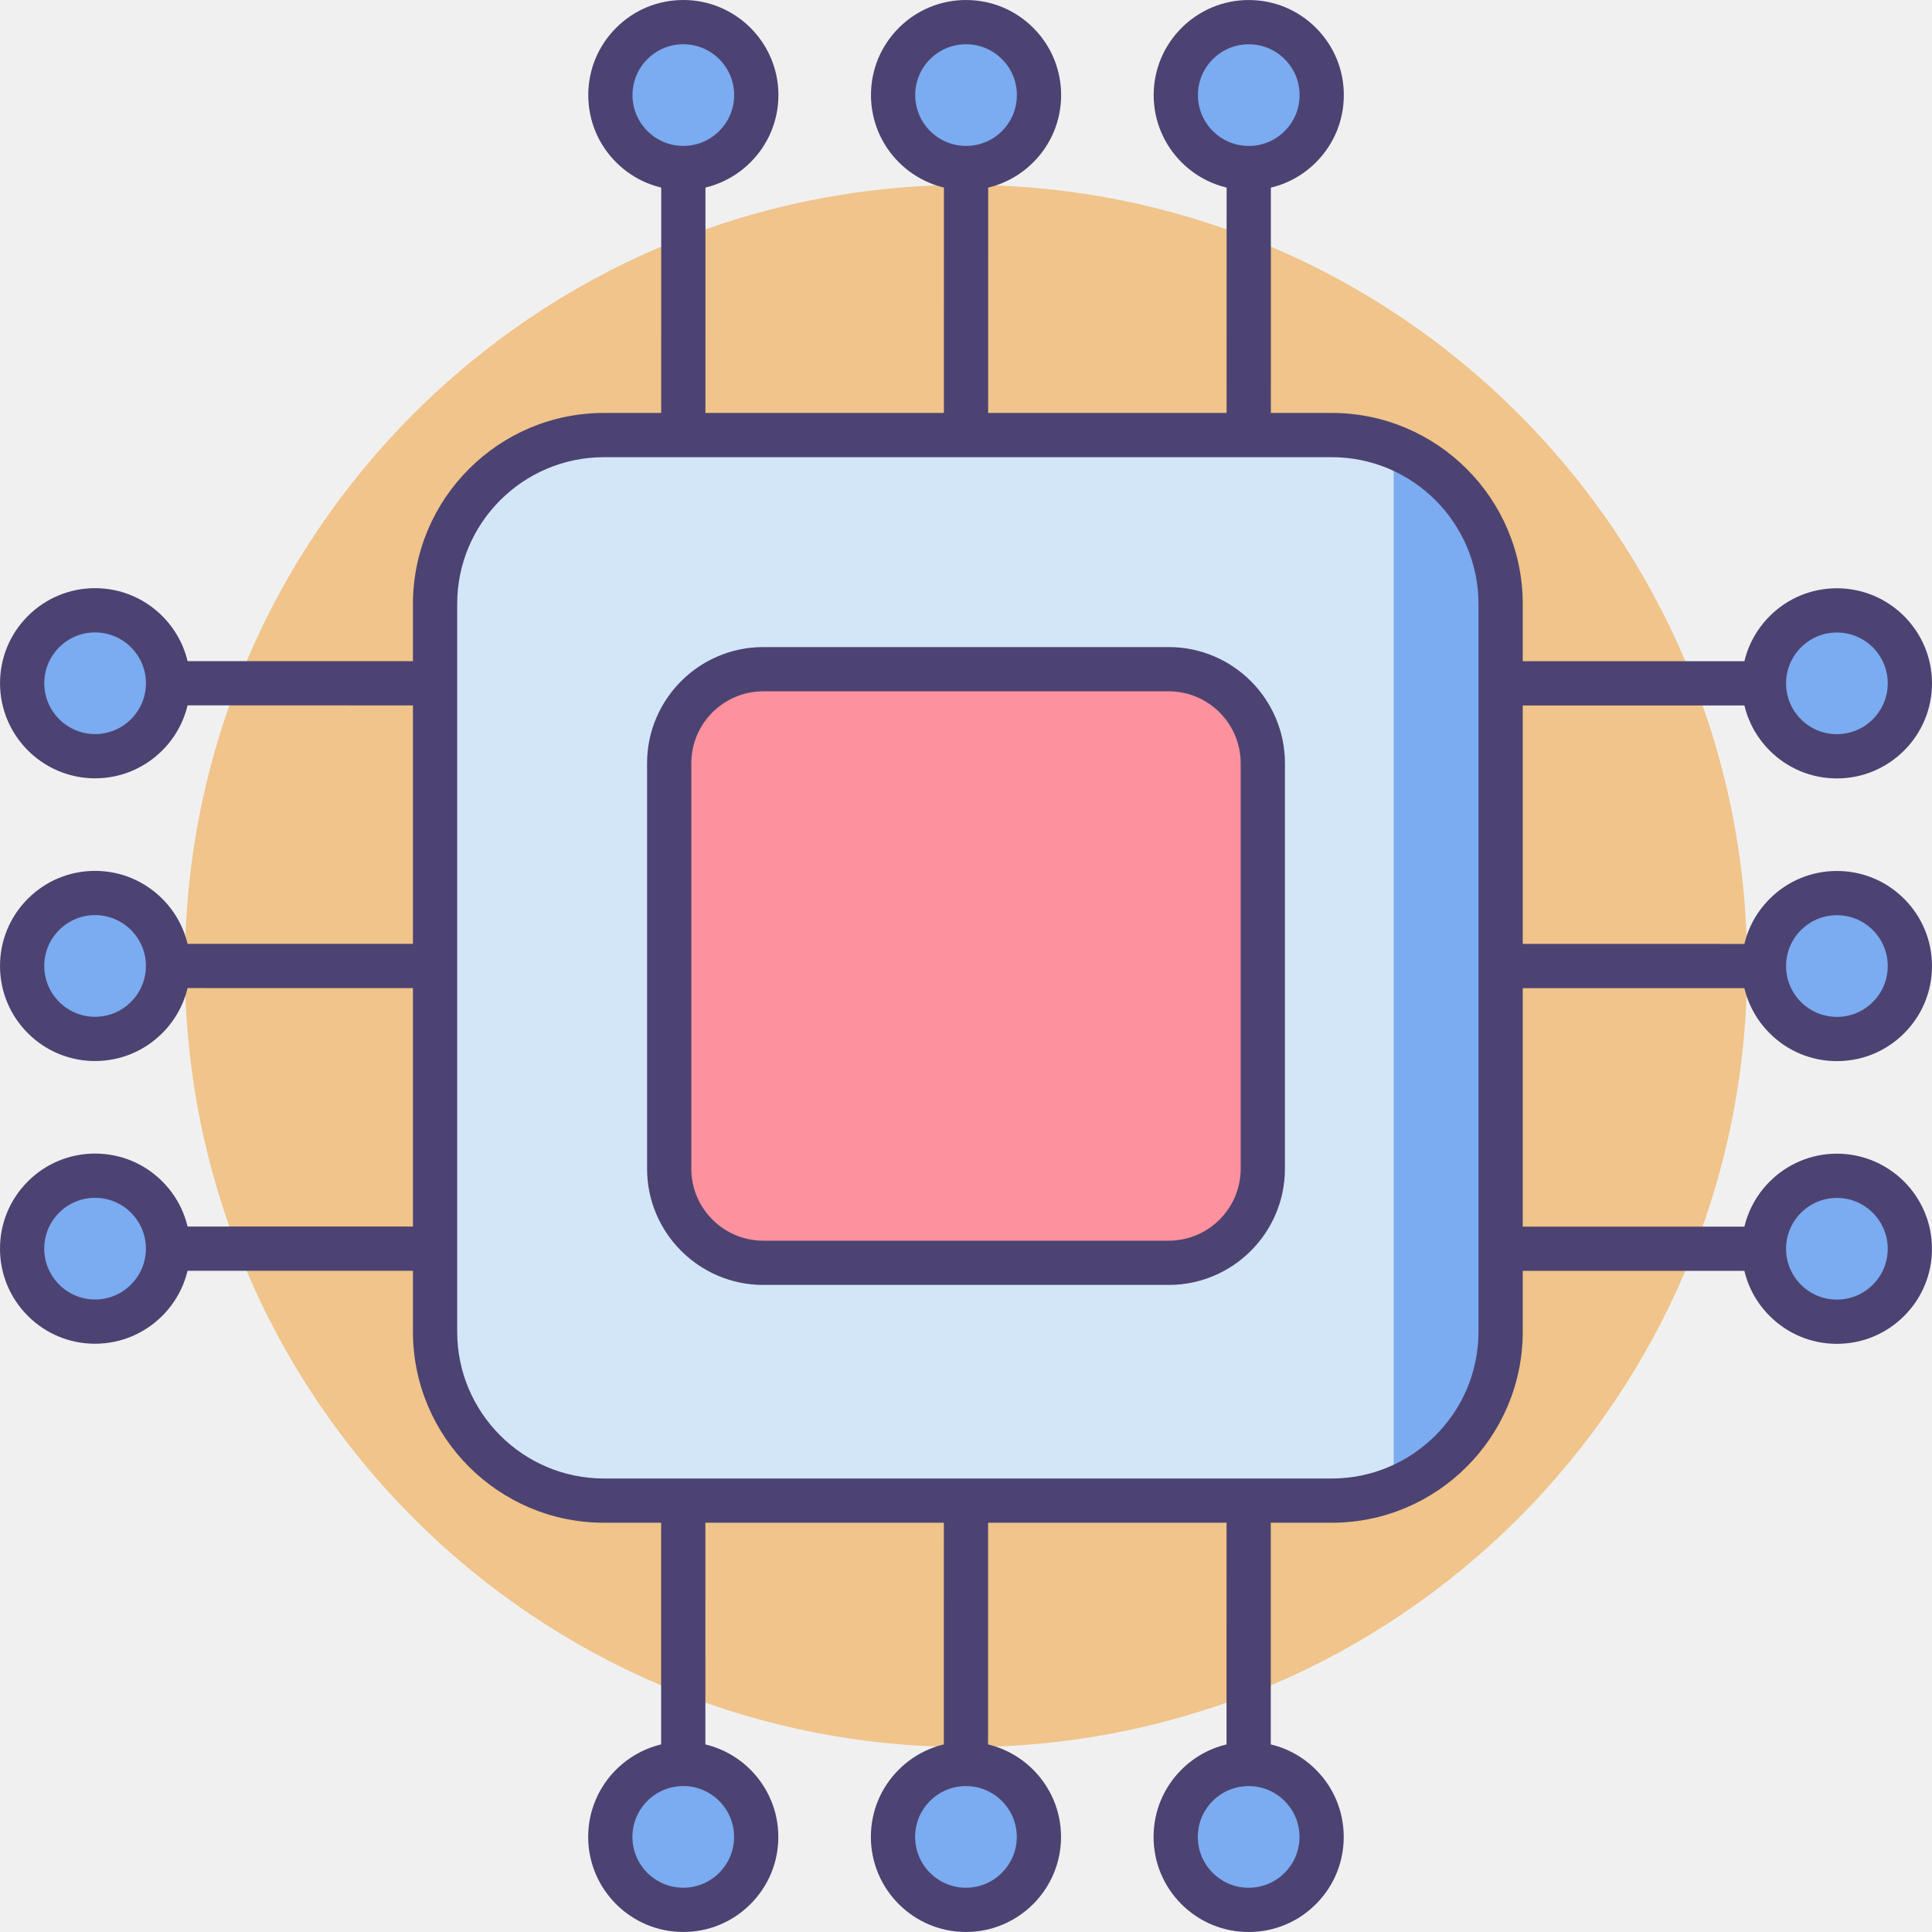
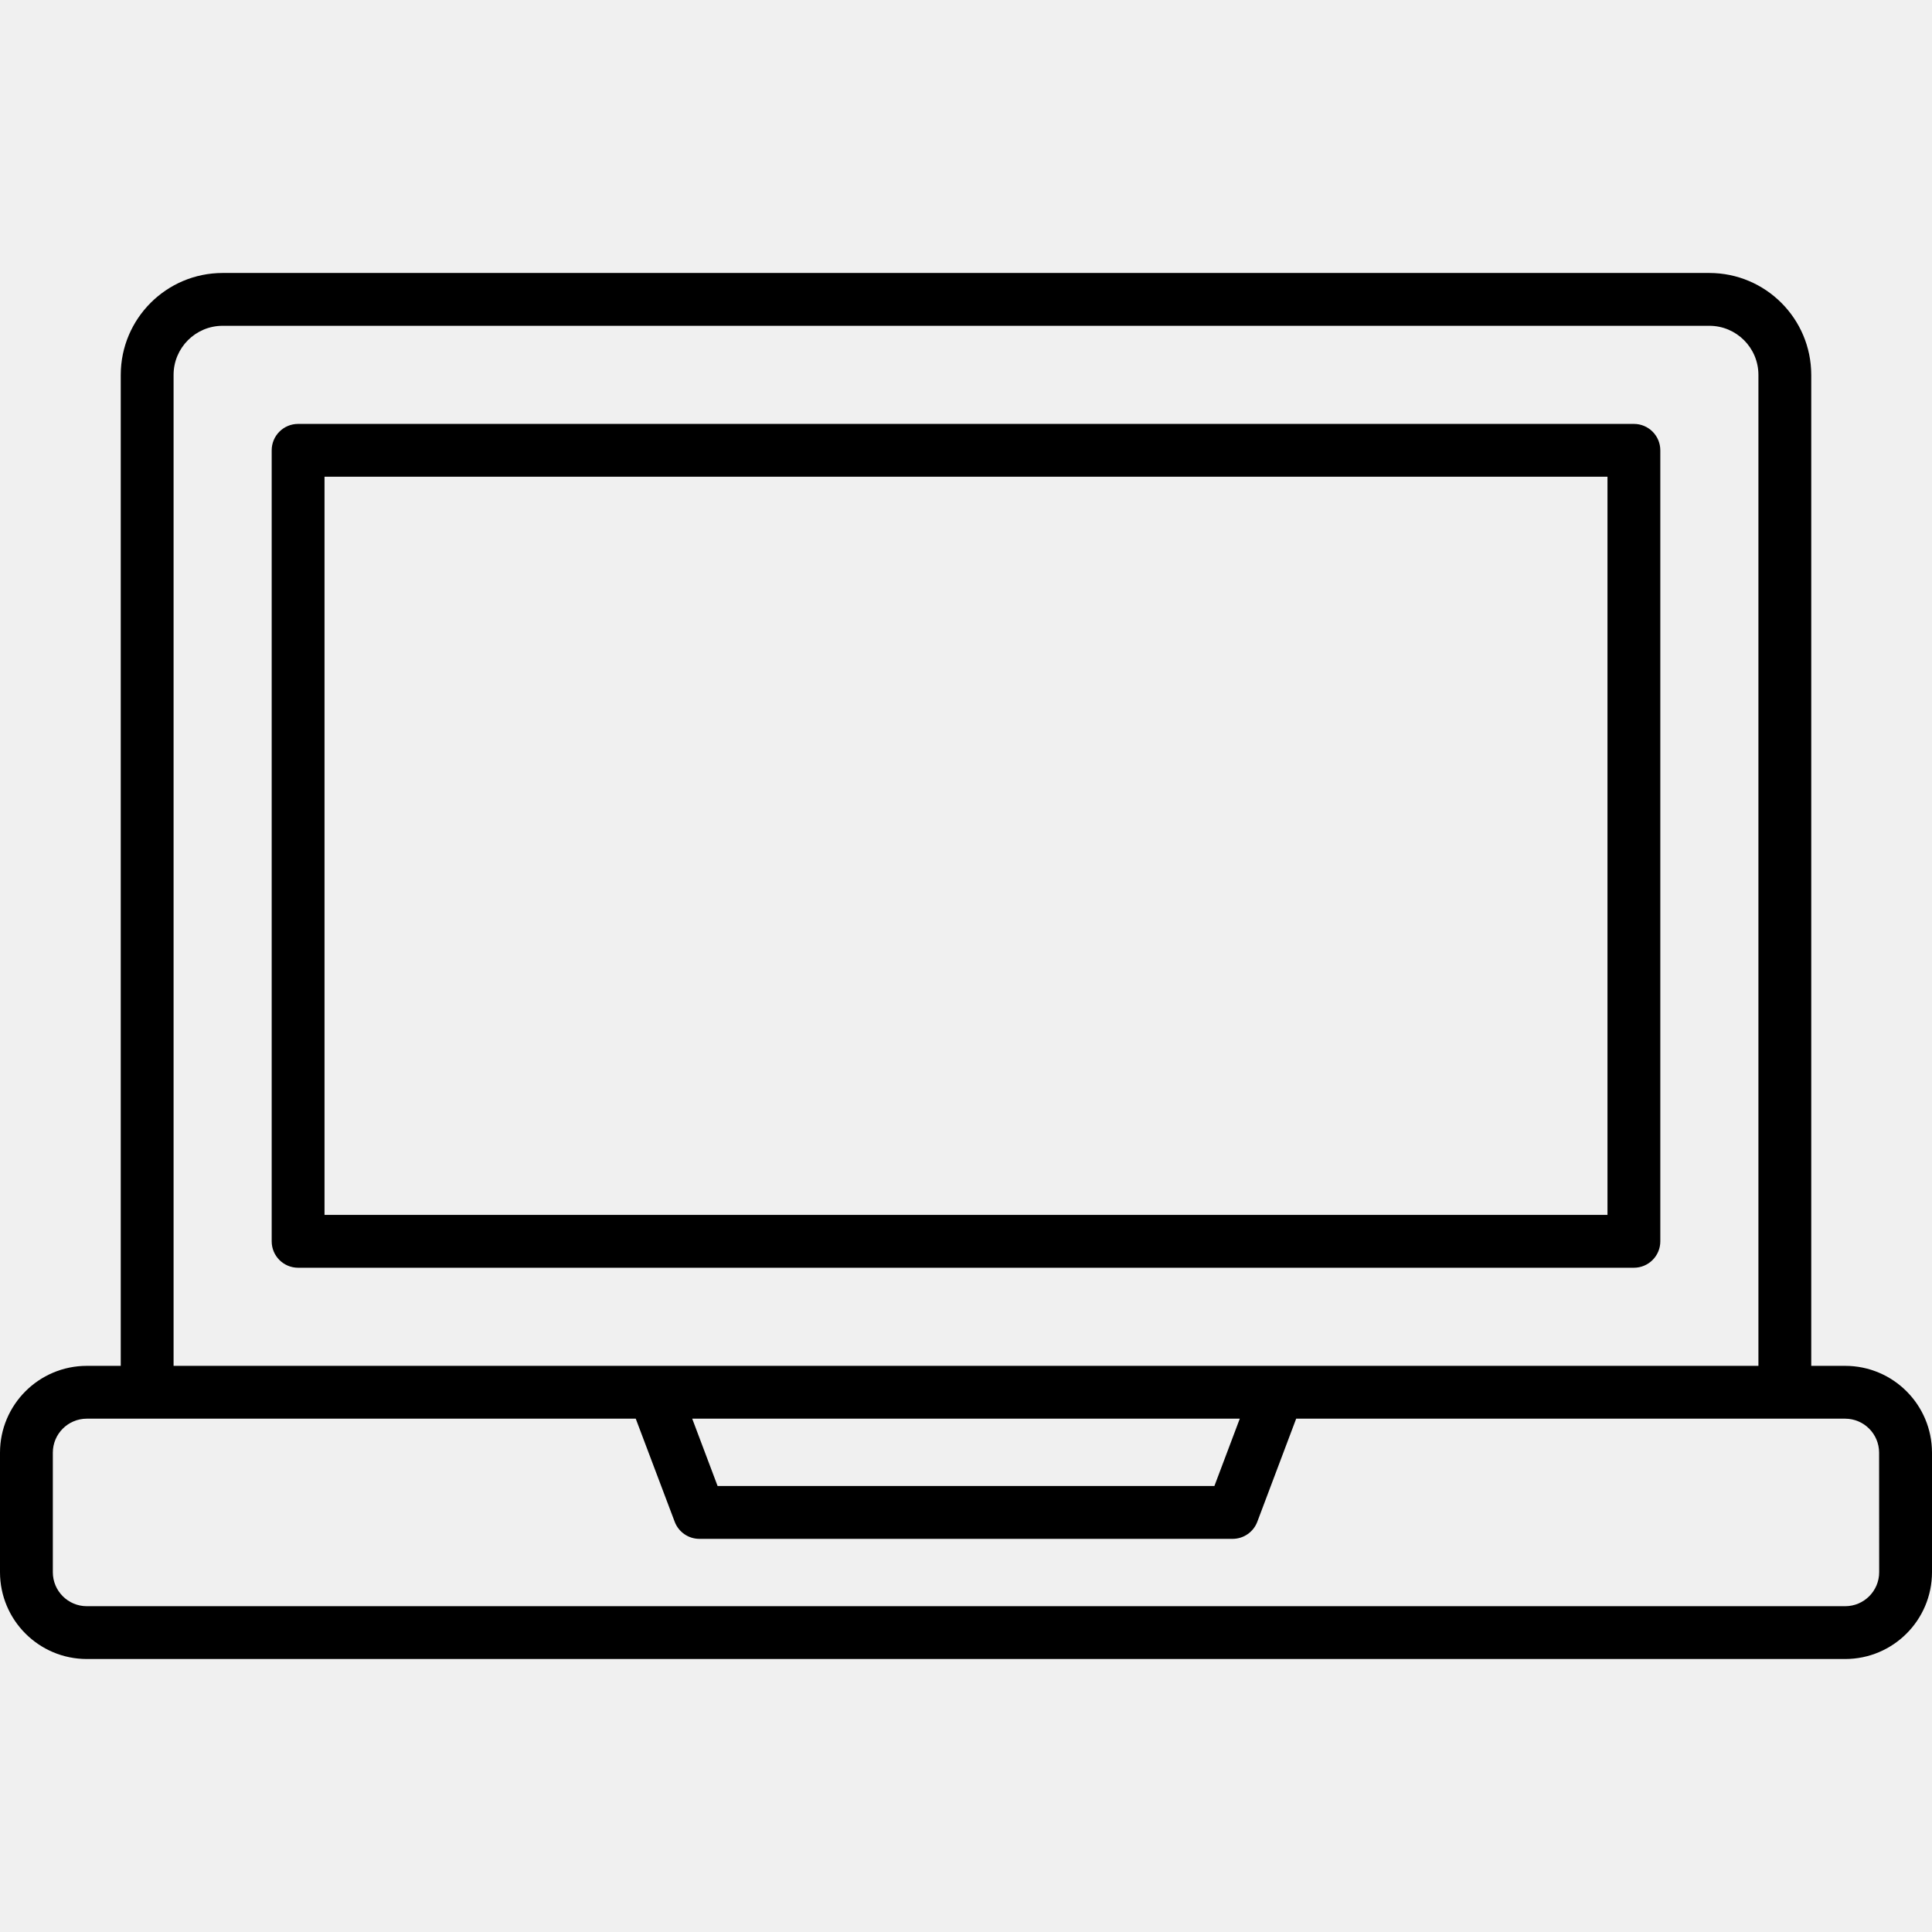
- <svg xmlns="http://www.w3.org/2000/svg" version="1.1" id="Icon_Set" x="0px" y="0px" viewBox="0 0 512 512" style="enable-background:new 0 0 512 512;" xml:space="preserve">
-   <style type="text/css">
- 	.st0{fill:#F0C48A;}
- 	.st1{fill:#FD919E;}
- 	.st2{fill:#E8677D;}
- 	.st3{fill:#4C4372;}
- 	.st4{fill:#D3E6F8;}
- 	.st5{fill:#A4CFF2;}
- 	.st6{fill:#FFFFFF;}
- 	.st7{fill:#7BABF1;}
- </style>
-   <g>
-     <circle class="st0" cx="256" cy="256" r="207" />
-     <g>
-       <g>
-         <path class="st3" d="M256.006,139.817L256.006,139.817c-3.238,0-5.863-2.625-5.863-5.863l0.006-91.836     c0-3.238,2.625-5.862,5.863-5.862h0c3.238,0,5.863,2.625,5.862,5.863l-0.005,91.836     C261.868,137.193,259.243,139.817,256.006,139.817z" />
-       </g>
-       <g>
-         <path class="st3" d="M181.087,139.813L181.087,139.813c-3.238,0-5.863-2.625-5.863-5.863l0.005-91.836     c0-3.238,2.625-5.862,5.863-5.862h0c3.238,0,5.862,2.625,5.862,5.863l-0.005,91.836     C186.95,137.188,184.325,139.813,181.087,139.813z" />
-       </g>
-       <g>
-         <path class="st3" d="M330.926,139.821L330.926,139.821c-3.239,0-5.863-2.625-5.863-5.863l0.005-91.836     c0-3.238,2.625-5.862,5.863-5.862l0,0c3.239,0,5.863,2.625,5.863,5.863l-0.005,91.836     C336.788,137.196,334.163,139.821,330.926,139.821z" />
-       </g>
-       <g>
-         <path class="st3" d="M255.988,475.745L255.988,475.745c-3.238,0-5.863-2.625-5.863-5.863l0.005-91.836     c0-3.238,2.625-5.862,5.863-5.862c0,0,0,0,0.001,0c3.238,0,5.862,2.625,5.862,5.863l-0.006,91.836     C261.85,473.12,259.225,475.745,255.988,475.745z" />
-       </g>
-       <g>
-         <path class="st3" d="M181.069,475.741C181.069,475.741,181.069,475.741,181.069,475.741c-3.238,0-5.863-2.625-5.863-5.863     l0.005-91.837c0-3.238,2.625-5.862,5.863-5.862h0c3.238,0,5.862,2.625,5.862,5.863l-0.005,91.837     C186.931,473.116,184.306,475.741,181.069,475.741z" />
-       </g>
-       <g>
-         <path class="st3" d="M330.906,475.749L330.906,475.749c-3.239,0-5.863-2.625-5.863-5.863l0.006-91.837     c0-3.238,2.625-5.862,5.863-5.862l0,0c3.239,0,5.863,2.625,5.863,5.863l-0.006,91.837     C336.769,473.125,334.144,475.749,330.906,475.749z" />
-       </g>
-       <g>
-         <path class="st3" d="M469.882,261.875L469.882,261.875l-91.837-0.005c-3.238,0-5.862-2.625-5.862-5.863     c0-3.238,2.625-5.862,5.862-5.862l0,0l91.837,0.005c3.239,0,5.863,2.625,5.863,5.863     C475.744,259.25,473.119,261.875,469.882,261.875z" />
-       </g>
-       <g>
-         <path class="st3" d="M469.885,186.956L469.885,186.956l-91.836-0.005c-3.238,0-5.863-2.625-5.863-5.863     c0-3.238,2.625-5.862,5.863-5.862l0,0l91.836,0.005c3.238,0,5.863,2.625,5.863,5.863     C475.748,184.331,473.123,186.956,469.885,186.956z" />
-       </g>
-       <g>
-         <path class="st3" d="M469.878,336.794L469.878,336.794l-91.836-0.005c-3.239,0-5.863-2.625-5.863-5.863     c0-3.237,2.625-5.862,5.863-5.862l0,0l91.836,0.005c3.238,0,5.863,2.625,5.863,5.863     C475.741,334.169,473.116,336.794,469.878,336.794z" />
-       </g>
-       <g>
-         <path class="st3" d="M133.954,261.856L133.954,261.856l-91.837-0.006c-3.238,0-5.862-2.625-5.862-5.863     c0-3.238,2.625-5.862,5.863-5.862h0.001l91.836,0.006c3.238,0,5.862,2.625,5.862,5.863     C139.817,259.232,137.192,261.856,133.954,261.856z" />
-       </g>
-       <g>
-         <path class="st3" d="M133.958,186.937L133.958,186.937l-91.837-0.005c-3.238,0-5.862-2.625-5.862-5.863     c0-3.238,2.625-5.862,5.863-5.862h0l91.837,0.005c3.238,0,5.862,2.625,5.862,5.863     C139.821,184.312,137.196,186.937,133.958,186.937z" />
-       </g>
-       <g>
-         <path class="st3" d="M133.95,336.775L133.95,336.775l-91.837-0.005c-3.238,0-5.862-2.625-5.862-5.863     c0-3.238,2.625-5.862,5.862-5.862h0l91.837,0.005c3.238,0,5.862,2.625,5.862,5.863     C139.813,334.15,137.188,336.775,133.95,336.775z" />
-       </g>
-       <g>
-         <circle class="st7" cx="255.987" cy="486.799" r="19.334" />
-       </g>
-       <g>
-         <circle class="st7" cx="181.068" cy="486.795" r="19.334" />
-       </g>
-       <g>
-         <circle class="st7" cx="330.906" cy="486.804" r="19.334" />
-       </g>
-       <g>
-         <path class="st3" d="M255.988,511.996c-0.001,0-0.001,0-0.002,0c-13.893-0.001-25.196-11.305-25.195-25.198     c0-6.73,2.621-13.057,7.381-17.816c4.759-4.758,11.086-7.379,17.816-7.379c0.001,0,0.001,0,0.001,0     c13.894,0.001,25.196,11.305,25.196,25.198v0C281.183,500.694,269.88,511.996,255.988,511.996z M255.988,473.328     c-3.598,0-6.981,1.401-9.526,3.945c-2.545,2.544-3.946,5.927-3.946,9.525c0,7.429,6.042,13.473,13.471,13.473     c7.428,0,13.471-6.043,13.472-13.471C269.459,479.372,263.416,473.328,255.988,473.328z M275.322,486.801h0.01H275.322z" />
-       </g>
-       <g>
-         <path class="st3" d="M181.068,511.992c-0.001,0-0.001,0-0.002,0c-13.893-0.001-25.196-11.305-25.195-25.198     c0.001-13.893,11.305-25.195,25.198-25.195c13.894,0.002,25.196,11.305,25.196,25.198c0,6.73-2.622,13.057-7.381,17.816     C194.124,509.371,187.797,511.992,181.068,511.992z M181.068,473.323c-7.428,0-13.471,6.043-13.472,13.471     c-0.001,7.428,6.042,13.472,13.471,13.472h0.001c3.598,0,6.98-1.401,9.525-3.945c2.544-2.544,3.946-5.927,3.946-9.525l5.863,0     l-5.863,0C194.54,479.368,188.496,473.324,181.068,473.323z" />
-       </g>
-       <g>
-         <path class="st3" d="M330.906,512L330.906,512c-6.732,0-13.058-2.622-17.817-7.381c-4.759-4.759-7.38-11.087-7.379-17.817     c0-6.73,2.621-13.057,7.381-17.816c4.759-4.759,11.086-7.379,17.816-7.379h0.001c6.731,0,13.057,2.622,17.816,7.381     c4.759,4.759,7.38,11.087,7.379,17.818v-0.001v0.001c0,6.73-2.621,13.057-7.381,17.816C343.963,509.379,337.635,512,330.906,512z      M330.906,473.332c-3.598,0-6.981,1.401-9.526,3.945c-2.544,2.544-3.946,5.927-3.946,9.525c0,3.599,1.401,6.982,3.945,9.526     c2.544,2.544,5.927,3.946,9.525,3.946h0.001c3.599,0,6.981-1.401,9.526-3.945c2.544-2.544,3.946-5.927,3.946-9.525v0     c0-3.599-1.401-6.982-3.945-9.526C337.888,474.734,334.505,473.332,330.906,473.332L330.906,473.332z" />
-       </g>
-       <g>
-         <circle class="st7" cx="256.013" cy="25.201" r="19.334" />
-       </g>
-       <g>
-         <circle class="st7" cx="181.093" cy="25.197" r="19.334" />
-       </g>
-       <g>
-         <circle class="st7" cx="330.932" cy="25.205" r="19.334" />
-       </g>
-       <g>
-         <path class="st3" d="M256.012,50.397h-0.001c-13.893-0.001-25.195-11.305-25.195-25.198c0-6.73,2.621-13.058,7.38-17.817     c4.759-4.758,11.086-7.379,17.816-7.379h0.001c6.73,0.001,13.057,2.622,17.816,7.381c4.759,4.76,7.38,11.087,7.379,17.817v0v0     c0,6.73-2.621,13.058-7.381,17.816C269.069,47.777,262.742,50.397,256.012,50.397z M256.013,11.729     c-3.598,0-6.981,1.401-9.526,3.945s-3.946,5.927-3.946,9.525c-0.001,7.428,6.042,13.472,13.47,13.472h0     c3.598,0,6.981-1.401,9.526-3.945c2.544-2.544,3.946-5.927,3.946-9.525v0c0-3.598-1.401-6.981-3.945-9.526     C262.994,13.131,259.612,11.73,256.013,11.729L256.013,11.729z" />
-       </g>
-       <g>
-         <path class="st3" d="M181.094,50.393c0,0-0.001,0-0.001,0c-6.73,0-13.058-2.621-17.816-7.38s-7.379-11.087-7.379-17.817     c0.001-6.73,2.622-13.057,7.381-17.816C168.037,2.621,174.364,0,181.093,0c0.001,0,0.001,0,0.002,0     c13.893,0.001,25.196,11.305,25.195,25.198v0C206.289,39.091,194.985,50.393,181.094,50.393z M181.093,11.725     c-3.598,0-6.98,1.401-9.525,3.945c-2.544,2.544-3.946,5.927-3.946,9.525c0,3.599,1.401,6.982,3.945,9.526     c2.544,2.545,5.927,3.946,9.525,3.946c7.428,0,13.472-6.042,13.472-13.47c0-7.428-6.043-13.472-13.471-13.472H181.093z      M200.428,25.198h0.009H200.428z" />
-       </g>
-       <g>
-         <path class="st3" d="M330.931,50.402h-0.001c-13.893-0.001-25.196-11.304-25.196-25.198     c0.001-13.893,11.305-25.196,25.198-25.196c6.731,0.001,13.057,2.622,17.816,7.381c4.759,4.759,7.38,11.087,7.379,17.817v0v0     c0,6.73-2.621,13.057-7.381,17.816C343.988,47.781,337.661,50.402,330.931,50.402z M330.933,11.733     c-7.428,0-13.472,6.043-13.473,13.471c0,7.428,6.043,13.472,13.47,13.472c0.001,0,0.001,0,0.001,0     c3.598,0,6.981-1.401,9.526-3.945c2.544-2.544,3.946-5.927,3.946-9.525v0c0-3.598-1.401-6.981-3.945-9.526     C337.914,13.135,334.531,11.733,330.933,11.733z" />
-       </g>
-       <g>
-         <circle class="st7" cx="486.799" cy="256.013" r="19.334" />
-       </g>
-       <g>
-         <circle class="st7" cx="486.803" cy="181.094" r="19.334" />
-       </g>
-       <g>
-         <circle class="st7" cx="486.795" cy="330.932" r="19.334" />
-       </g>
-       <g>
-         <path class="st3" d="M486.799,281.209h-0.001l0,0l0,0c-6.73,0-13.057-2.621-17.816-7.38s-7.38-11.087-7.379-17.817     c0-6.73,2.621-13.057,7.38-17.816c4.759-4.759,11.086-7.379,17.816-7.379h0.001c6.731,0.001,13.058,2.622,17.817,7.381     c4.759,4.759,7.38,11.087,7.379,17.818c0,6.73-2.621,13.057-7.381,17.816C499.856,278.589,493.529,281.209,486.799,281.209z      M486.799,242.542c-3.598,0-6.98,1.401-9.525,3.945c-2.544,2.544-3.946,5.927-3.946,9.525c0,3.599,1.401,6.982,3.945,9.526     c2.544,2.544,5.927,3.946,9.525,3.946l0,0c0.001,0,0.001,0,0.001,0c3.599,0,6.981-1.401,9.526-3.945     c2.544-2.544,3.946-5.927,3.946-9.525c0-3.599-1.401-6.982-3.945-9.527C493.78,243.943,490.398,242.542,486.799,242.542     L486.799,242.542z" />
-       </g>
-       <g>
-         <path class="st3" d="M486.801,206.291L486.801,206.291c-6.731-0.001-13.057-2.622-17.816-7.381     c-4.759-4.759-7.38-11.087-7.379-17.817c0-6.73,2.621-13.057,7.381-17.816c4.759-4.758,11.086-7.379,17.816-7.379h0.001     c13.893,0,25.196,11.304,25.196,25.197C511.999,194.988,500.695,206.291,486.801,206.291z M486.804,167.623     c-3.599,0-6.982,1.401-9.527,3.945c-2.544,2.544-3.946,5.927-3.946,9.525c0,3.599,1.401,6.982,3.945,9.526     c2.544,2.545,5.927,3.946,9.525,3.946c7.429,0,13.472-6.043,13.473-13.471C500.275,173.666,494.232,167.623,486.804,167.623z" />
-       </g>
-       <g>
-         <path class="st3" d="M486.795,356.129L486.795,356.129L486.795,356.129c-6.732,0-13.058-2.622-17.818-7.381     c-4.759-4.759-7.38-11.087-7.379-17.817c0.001-13.893,11.304-25.195,25.198-25.195h0.001     c13.892,0.001,25.195,11.304,25.195,25.198c0,6.73-2.621,13.058-7.381,17.817C499.852,353.508,493.525,356.129,486.795,356.129z      M486.794,344.404L486.794,344.404c3.599,0,6.982-1.401,9.527-3.945c2.544-2.544,3.946-5.927,3.946-9.525     c0-7.428-6.043-13.472-13.469-13.472c-7.428-0.001-13.472,6.042-13.473,13.471c0,3.598,1.401,6.981,3.946,9.526     C479.813,343.002,483.196,344.403,486.794,344.404L486.794,344.404z" />
-       </g>
-       <g>
-         <circle class="st7" cx="25.201" cy="255.987" r="19.334" />
-       </g>
-       <g>
-         <circle class="st7" cx="25.205" cy="181.068" r="19.334" />
-       </g>
-       <g>
-         <circle class="st7" cx="25.196" cy="330.907" r="19.334" />
-       </g>
-       <g>
-         <path class="st3" d="M25.201,281.184c-0.001,0-0.001,0-0.002,0h0h0c-6.729,0-13.057-2.621-17.816-7.38     c-4.759-4.759-7.38-11.087-7.379-17.817c0.001-6.73,2.622-13.057,7.381-17.816c4.759-4.758,11.086-7.379,17.815-7.379     c0.001,0,0.001,0,0.002,0c13.893,0.001,25.196,11.305,25.195,25.198C50.396,269.882,39.092,281.184,25.201,281.184z      M25.2,242.516c-3.598,0-6.98,1.401-9.525,3.945c-2.544,2.544-3.946,5.927-3.946,9.525c0,3.598,1.401,6.982,3.945,9.526     c2.544,2.545,5.927,3.946,9.525,3.946h0c7.427,0,13.471-6.042,13.472-13.47C38.673,248.56,32.63,242.516,25.2,242.516     C25.201,242.516,25.201,242.516,25.2,242.516z" />
-       </g>
-       <g>
-         <path class="st3" d="M25.205,206.265c-0.001,0-0.001,0-0.002,0l0,0C11.31,206.264,0.008,194.96,0.008,181.067     c0.001-6.73,2.622-13.058,7.381-17.817c4.759-4.758,11.086-7.379,17.815-7.379c0.001,0,0.001,0,0.002,0     c13.893,0.001,25.196,11.305,25.195,25.198C50.401,194.962,39.097,206.265,25.205,206.265z M25.204,194.54     c7.428,0,13.471-6.043,13.472-13.471c0-7.428-6.042-13.472-13.471-13.472c0,0,0,0-0.001,0c-3.598,0-6.98,1.401-9.525,3.945     c-2.544,2.544-3.946,5.927-3.946,9.525C11.733,188.496,17.776,194.539,25.204,194.54L25.204,194.54z" />
-       </g>
-       <g>
-         <path class="st3" d="M25.197,356.103c-0.001,0-0.001,0-0.002,0l0,0l0,0c-6.73,0-13.057-2.621-17.816-7.381     C2.62,343.963,0,337.635,0,330.905c0-6.73,2.621-13.058,7.38-17.816c4.759-4.758,11.086-7.379,17.816-7.379     c0.001,0,0.001,0,0.002,0c6.73,0,13.057,2.621,17.816,7.381c4.759,4.759,7.38,11.087,7.379,17.817     C50.392,344.801,39.089,356.103,25.197,356.103z M25.196,317.435c-3.598,0-6.981,1.401-9.525,3.945     c-2.544,2.544-3.946,5.927-3.946,9.526c0,7.428,6.043,13.472,13.47,13.472l0,0c7.428,0,13.472-6.043,13.472-13.471     c0-3.598-1.401-6.981-3.945-9.526C32.178,318.837,28.795,317.436,25.196,317.435C25.197,317.435,25.197,317.435,25.196,317.435z" />
-       </g>
-       <g>
-         <path class="st4" d="M352.926,397.679H160.051c-24.614,0-44.754-20.139-44.754-44.754V160.051     c0-24.614,20.139-44.753,44.754-44.753h192.875c24.614,0,44.754,20.139,44.754,44.753v192.875     C397.679,377.54,377.54,397.679,352.926,397.679z" />
-       </g>
-       <g>
-         <path class="st7" d="M369.344,393.846c11.858-4.88,24.091-17.926,28.336-34.447L396.87,151.64     c-4.283-15.907-15.668-28.607-27.527-33.486V393.846z" />
-       </g>
-       <g>
-         <path class="st3" d="M352.926,403.542H160.051c-27.91,0-50.616-22.706-50.616-50.616V160.051     c0-27.91,22.706-50.616,50.616-50.616h192.875c27.91,0,50.616,22.706,50.616,50.616v192.875     C403.542,380.836,380.836,403.542,352.926,403.542z M160.051,121.16c-21.445,0-38.891,17.446-38.891,38.891v192.875     c0,21.445,17.446,38.891,38.891,38.891h192.875c21.445,0,38.891-17.446,38.891-38.891V160.051     c0-21.445-17.447-38.891-38.891-38.891H160.051z" />
-       </g>
-       <g>
-         <path class="st1" d="M309.725,334.656H202.275c-13.713,0-24.932-11.219-24.932-24.932V202.275     c0-13.713,11.219-24.932,24.932-24.932h107.449c13.712,0,24.932,11.219,24.932,24.932v107.449     C334.656,323.437,323.437,334.656,309.725,334.656z" />
-       </g>
-       <g>
-         <path class="st3" d="M309.724,340.519H202.275c-16.98,0-30.794-13.814-30.794-30.794V202.275     c0-16.98,13.814-30.794,30.794-30.794h107.449c16.98,0,30.795,13.814,30.795,30.794v107.449     C340.519,326.705,326.704,340.519,309.724,340.519z M202.275,183.206c-10.515,0-19.069,8.554-19.069,19.069v107.449     c0,10.515,8.554,19.069,19.069,19.069h107.449c10.515,0,19.07-8.554,19.07-19.069V202.275c0-10.515-8.554-19.069-19.07-19.069     H202.275z" />
-       </g>
-     </g>
-   </g>
+ <svg xmlns="http://www.w3.org/2000/svg" id="Layer_1" data-name="Layer 1" viewBox="0 0 128 128">
+   <path d="M122.25,90.491H120V24.835a6.758,6.758,0,0,0-6.75-6.75H14.75A6.758,6.758,0,0,0,8,24.835V90.491H5.75A5.756,5.756,0,0,0,0,96.241v7.923a5.756,5.756,0,0,0,5.75,5.75h116.5a5.756,5.756,0,0,0,5.75-5.75V96.241A5.756,5.756,0,0,0,122.25,90.491ZM11.5,24.835a3.254,3.254,0,0,1,3.25-3.25h98.5a3.254,3.254,0,0,1,3.25,3.25V90.491H11.5ZM82.139,93.991l-1.682,4.461H47.543l-1.682-4.461ZM124.5,104.165a2.253,2.253,0,0,1-2.25,2.25H5.75a2.253,2.253,0,0,1-2.25-2.25V96.241a2.253,2.253,0,0,1,2.25-2.25H42.12L44.7,100.82a1.75,1.75,0,0,0,1.638,1.133H81.667A1.75,1.75,0,0,0,83.3,100.82l2.575-6.829h36.37a2.253,2.253,0,0,1,2.25,2.25Z" />
+   <path d="M110,82.241V29.835a1.75,1.75,0,0,0-1.75-1.75H19.75A1.75,1.75,0,0,0,18,29.835V82.241a1.75,1.75,0,0,0,1.75,1.75h88.5A1.75,1.75,0,0,0,110,82.241Zm-3.5-1.75h-85V31.585h85Z" />
</svg>
